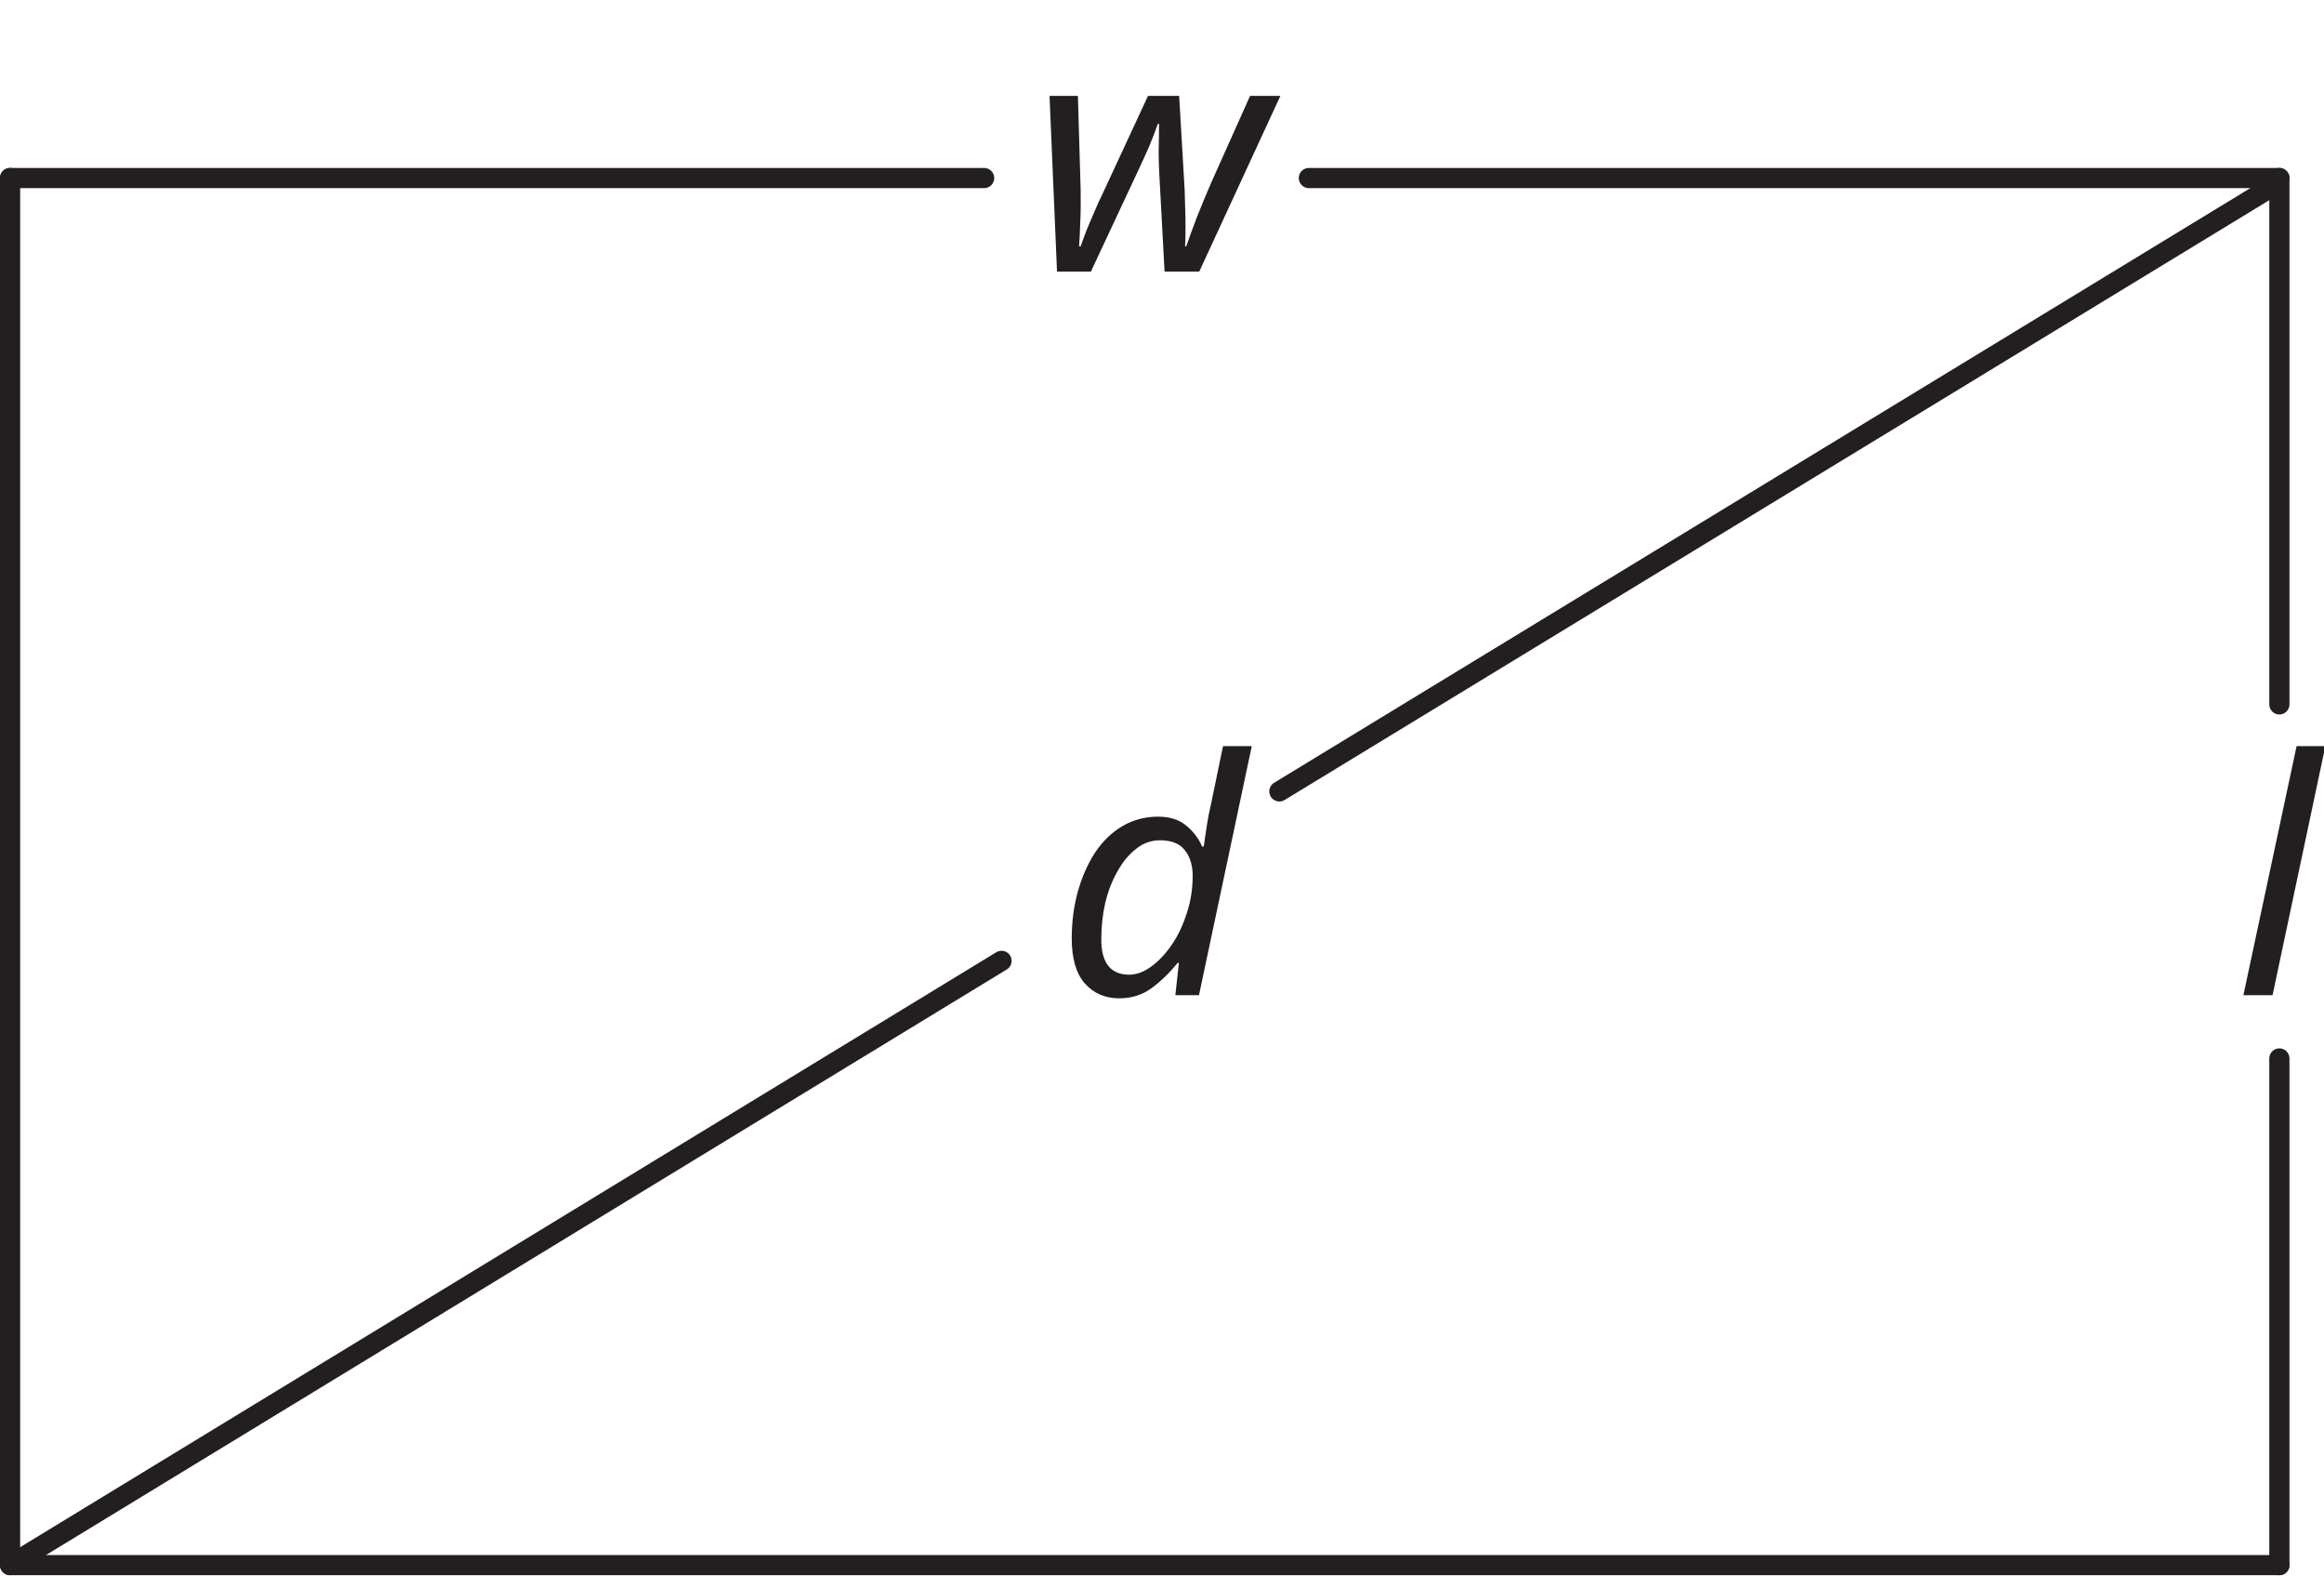
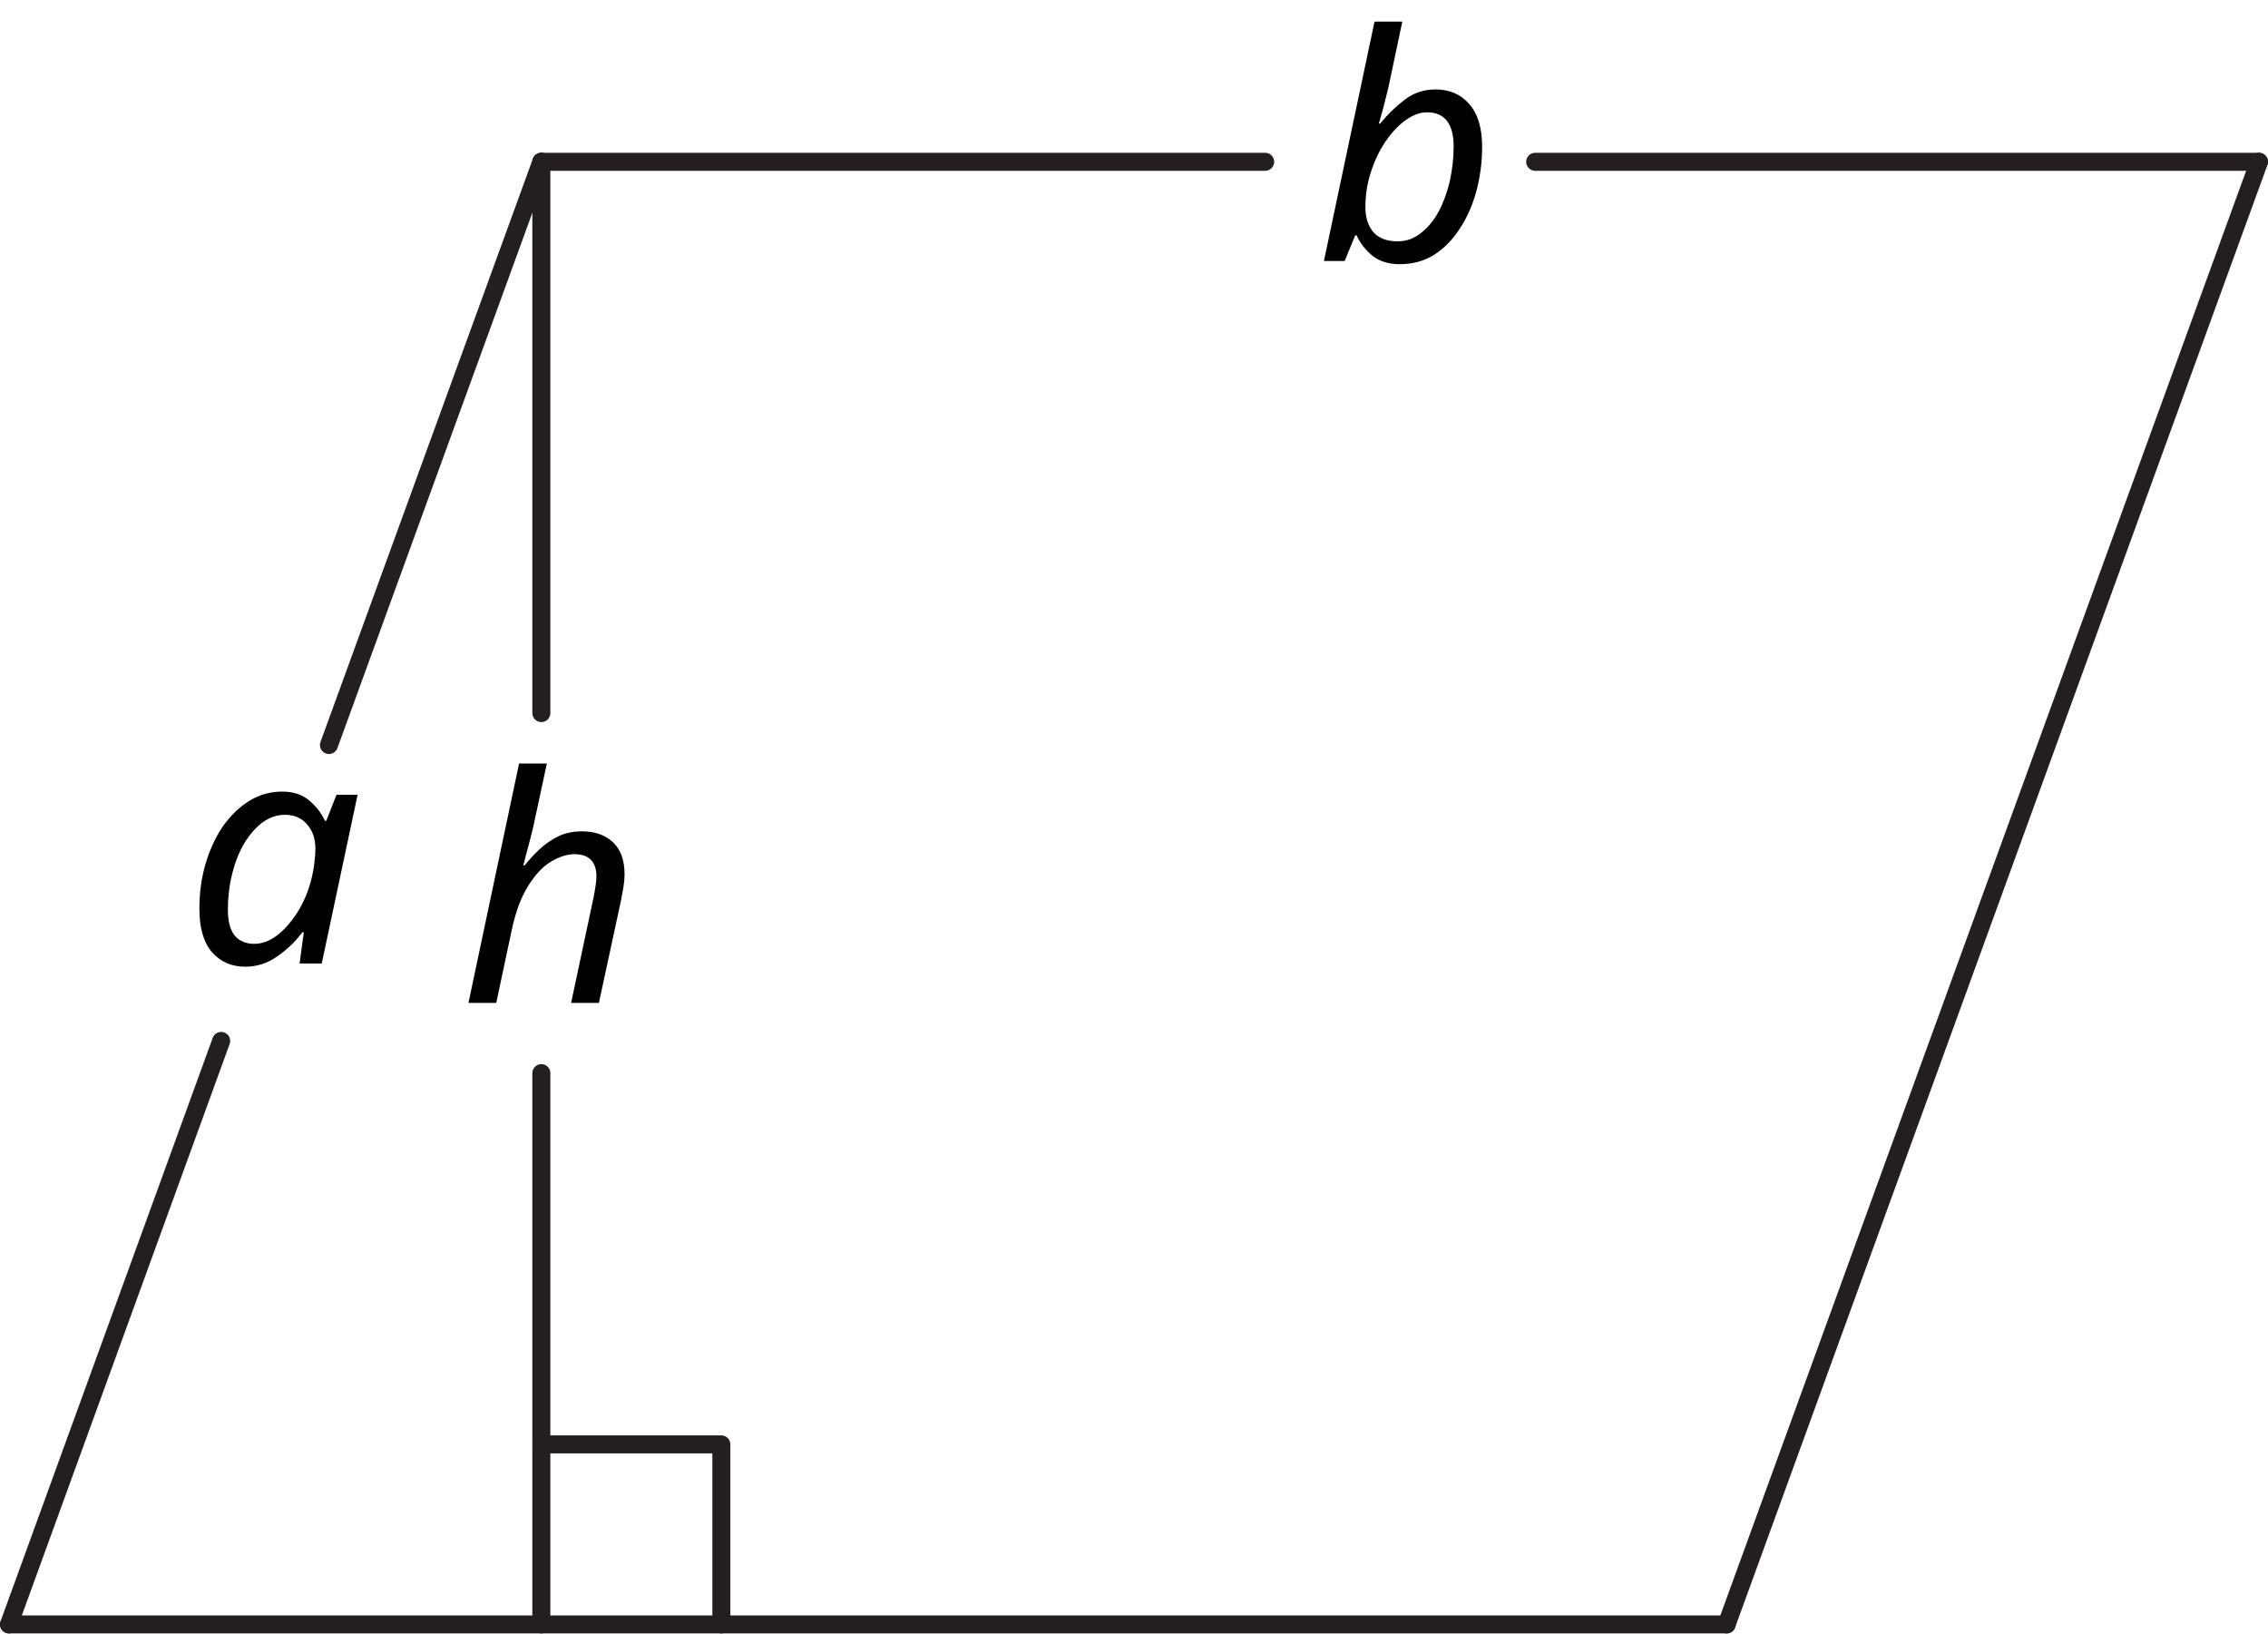
- <svg xmlns="http://www.w3.org/2000/svg" viewBox="0 0 92.17 62.46">
-   <defs>
-     <style>.cls-1{font-size:13px;fill:#231f20;font-family:STIXTwoText-Italic, STIX Two Text;font-style:italic;}.cls-2{fill:none;stroke:#231f20;stroke-linecap:round;stroke-linejoin:round;stroke-width:0.8px;}</style>
-   </defs>
-   <g id="Diagonal">
-     <text class="cls-1" transform="translate(41.88 39.46)">d</text>
-     <line class="cls-2" x1="0.4" y1="62.06" x2="39.72" y2="38.1" />
-     <line class="cls-2" x1="50.74" y1="31.38" x2="90.36" y2="7.25" />
+ <svg xmlns="http://www.w3.org/2000/svg" viewBox="0 0 100.8 72.59">
+   <g id="Right_Angle" data-name="Right Angle">
+     <polyline points="24.06 64.19 32.06 64.19 32.06 72.19" style="fill:none;stroke:#231f20;stroke-linecap:round;stroke-linejoin:round;stroke-width:0.8px" />
  </g>
-   <g id="Length">
-     <text class="cls-1" transform="translate(88.63 39.46)">l</text>
-     <line class="cls-2" x1="90.4" y1="41.97" x2="90.4" y2="62.06" />
-     <line class="cls-2" x1="90.4" y1="7.06" x2="90.4" y2="27.93" />
+   <g id="Height">
+     <line x1="24.06" y1="47.69" x2="24.06" y2="72.19" style="fill:none;stroke:#231f20;stroke-linecap:round;stroke-linejoin:round;stroke-width:0.8px" />
+     <line x1="24.06" y1="7.19" x2="24.06" y2="31.69" style="fill:none;stroke:#231f20;stroke-linecap:round;stroke-linejoin:round;stroke-width:0.8px" />
+     <text transform="translate(20.43 44.57)" style="font-size:14px;font-family:STIXTwoText-Italic, STIX Two Text;font-style:italic">h</text>
  </g>
-   <g id="Width">
-     <text class="cls-1" transform="translate(40.89 10.77)">w</text>
-     <line class="cls-2" x1="0.4" y1="7.06" x2="39.03" y2="7.06" />
-     <line class="cls-2" x1="51.91" y1="7.06" x2="90.4" y2="7.06" />
+   <g id="Side">
+     <line x1="14.62" y1="33.11" x2="24.06" y2="7.19" style="fill:none;stroke:#231f20;stroke-linecap:round;stroke-linejoin:round;stroke-width:0.8px" />
+     <line x1="0.4" y1="72.19" x2="9.83" y2="46.26" style="fill:none;stroke:#231f20;stroke-linecap:round;stroke-linejoin:round;stroke-width:0.8px" />
+     <text transform="translate(8.19 42.82)" style="font-size:14px;font-family:STIXTwoText-Italic, STIX Two Text;font-style:italic">a</text>
+   </g>
+   <g id="Base">
+     <line x1="56.23" y1="7.19" x2="24.06" y2="7.19" style="fill:none;stroke:#231f20;stroke-linecap:round;stroke-linejoin:round;stroke-width:0.8px" />
+     <line x1="100.4" y1="7.19" x2="68.23" y2="7.19" style="fill:none;stroke:#231f20;stroke-linecap:round;stroke-linejoin:round;stroke-width:0.8px" />
+     <text transform="translate(58.45 11.6)" style="font-size:14px;font-family:STIXTwoText-Italic, STIX Two Text;font-style:italic">b</text>
  </g>
  <g id="Outline">
-     <polyline class="cls-2" points="90.4 62.06 0.4 62.06 0.4 7.06" />
+     <line x1="76.74" y1="72.19" x2="100.4" y2="7.19" style="fill:none;stroke:#231f20;stroke-linecap:round;stroke-linejoin:round;stroke-width:0.8px" />
+     <line x1="0.4" y1="72.19" x2="76.74" y2="72.19" style="fill:none;stroke:#231f20;stroke-linecap:round;stroke-linejoin:round;stroke-width:0.8px" />
  </g>
</svg>
